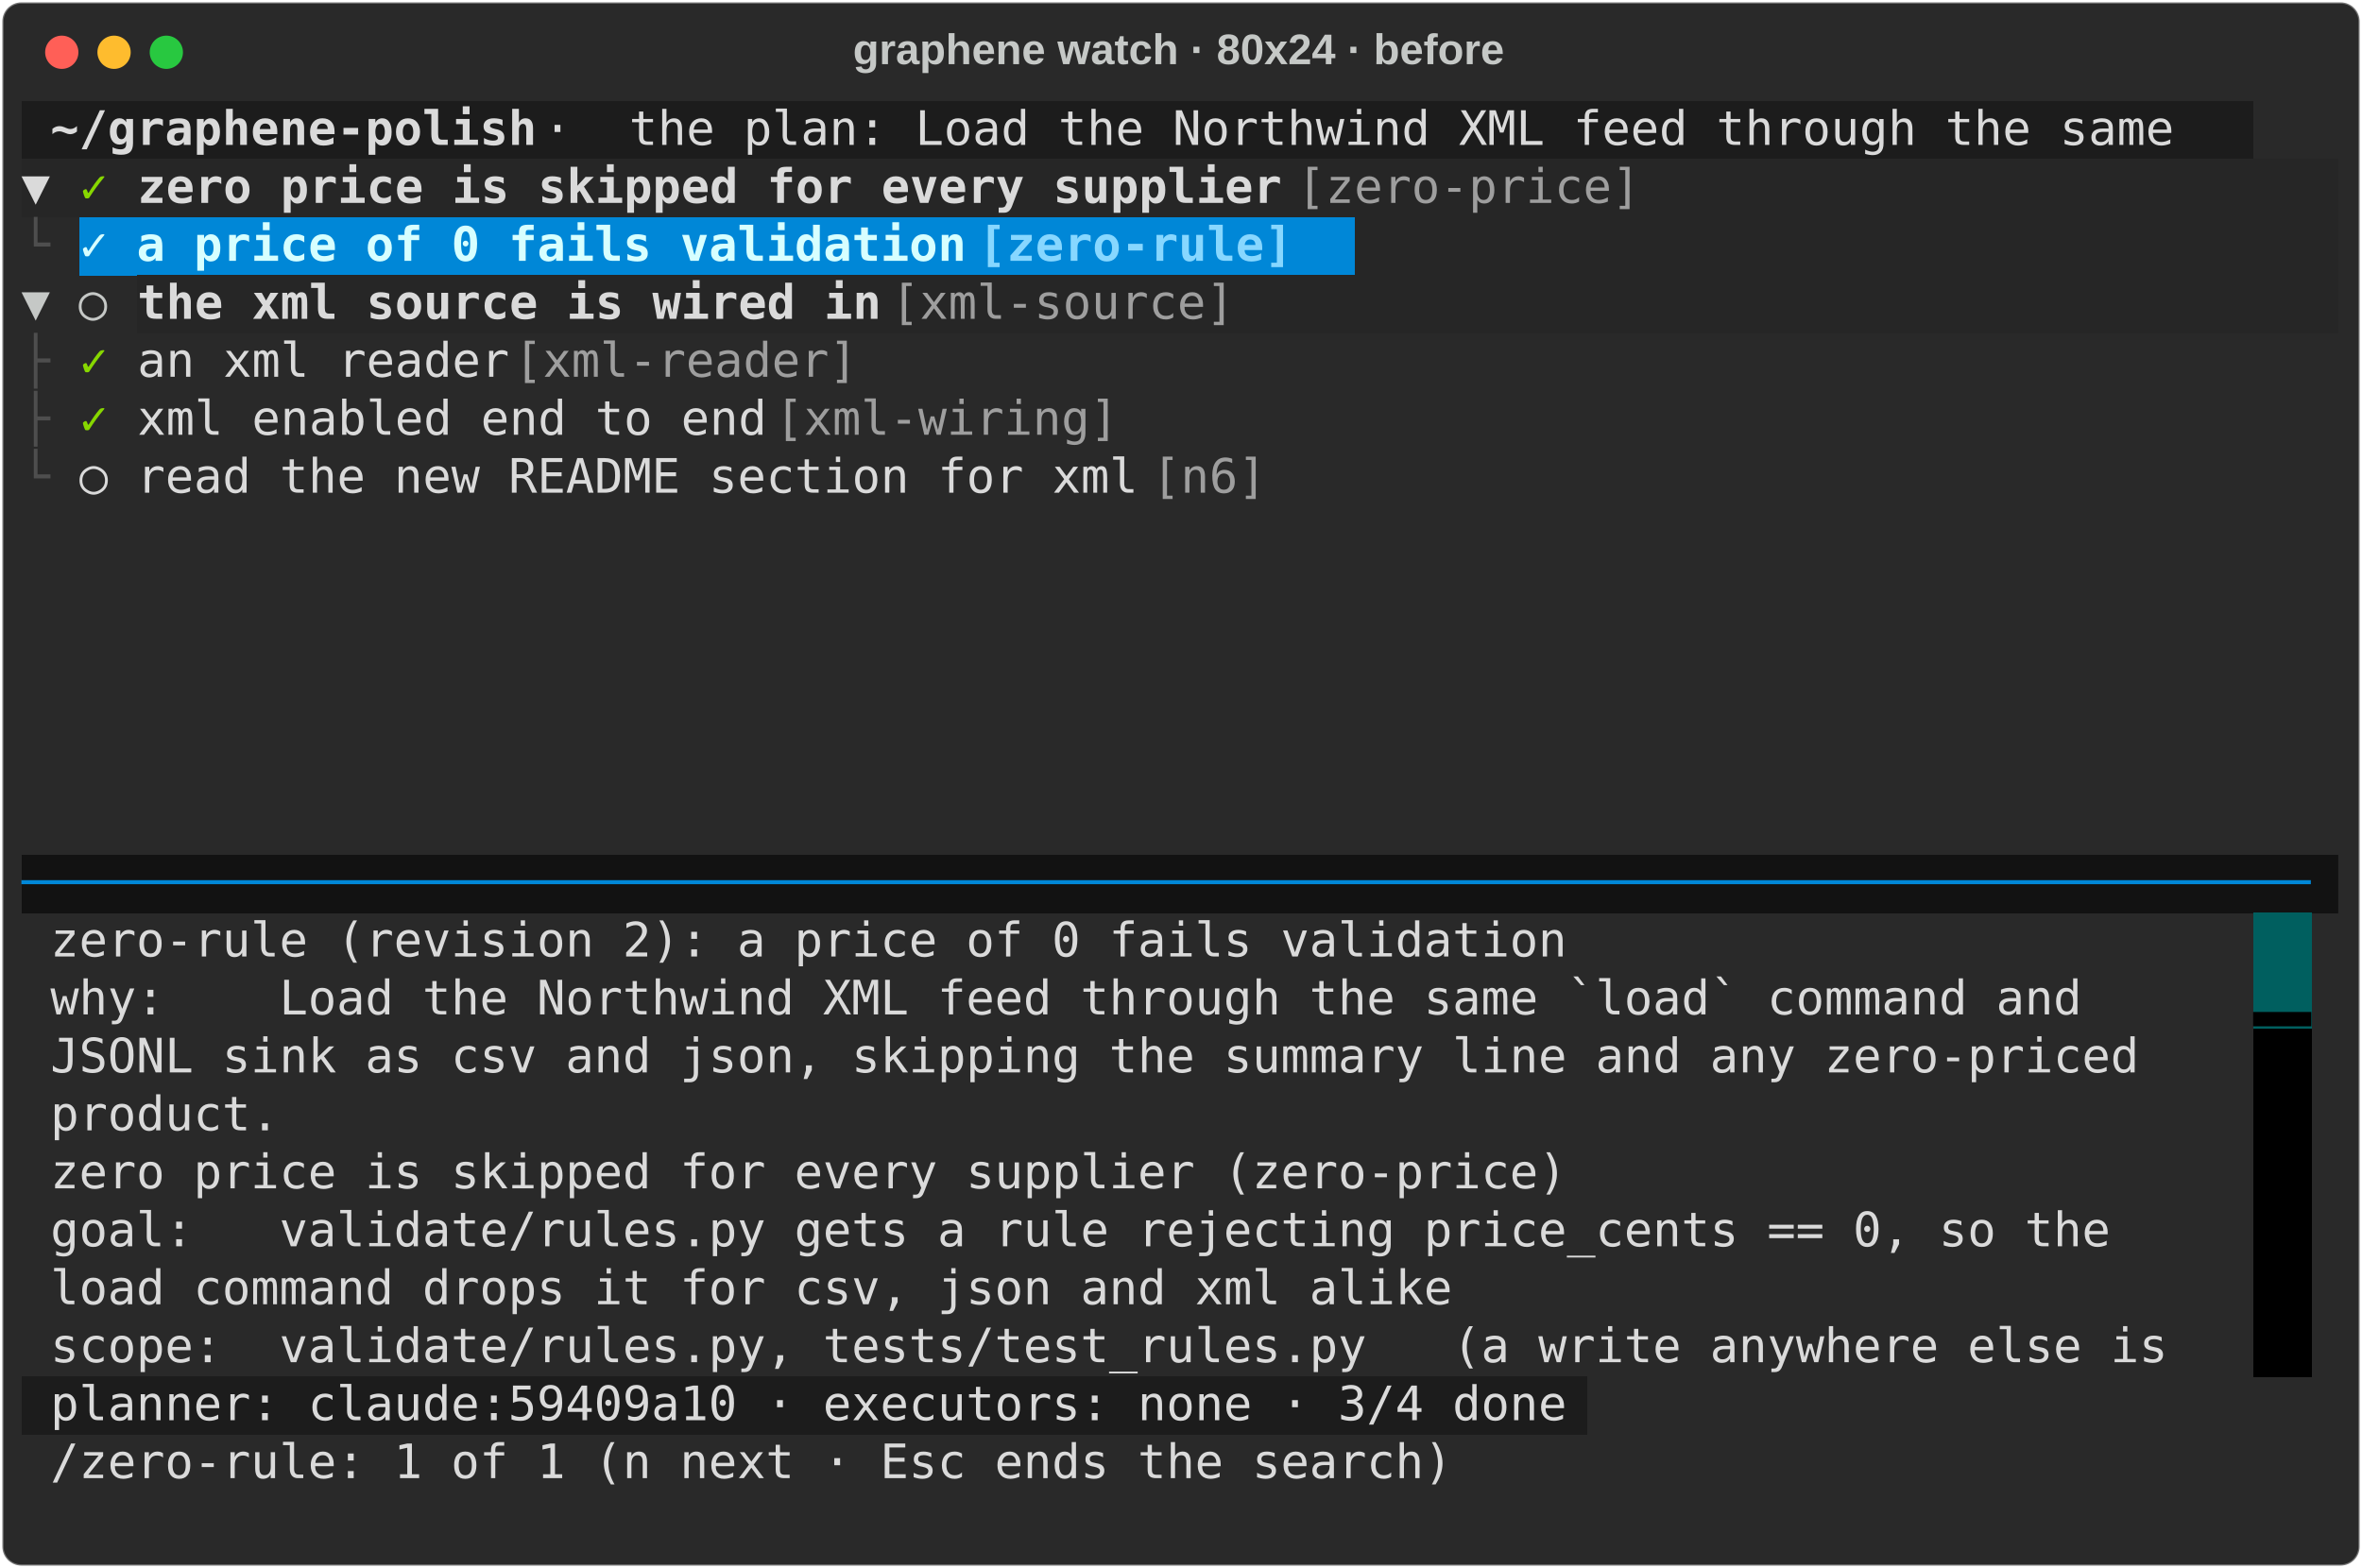
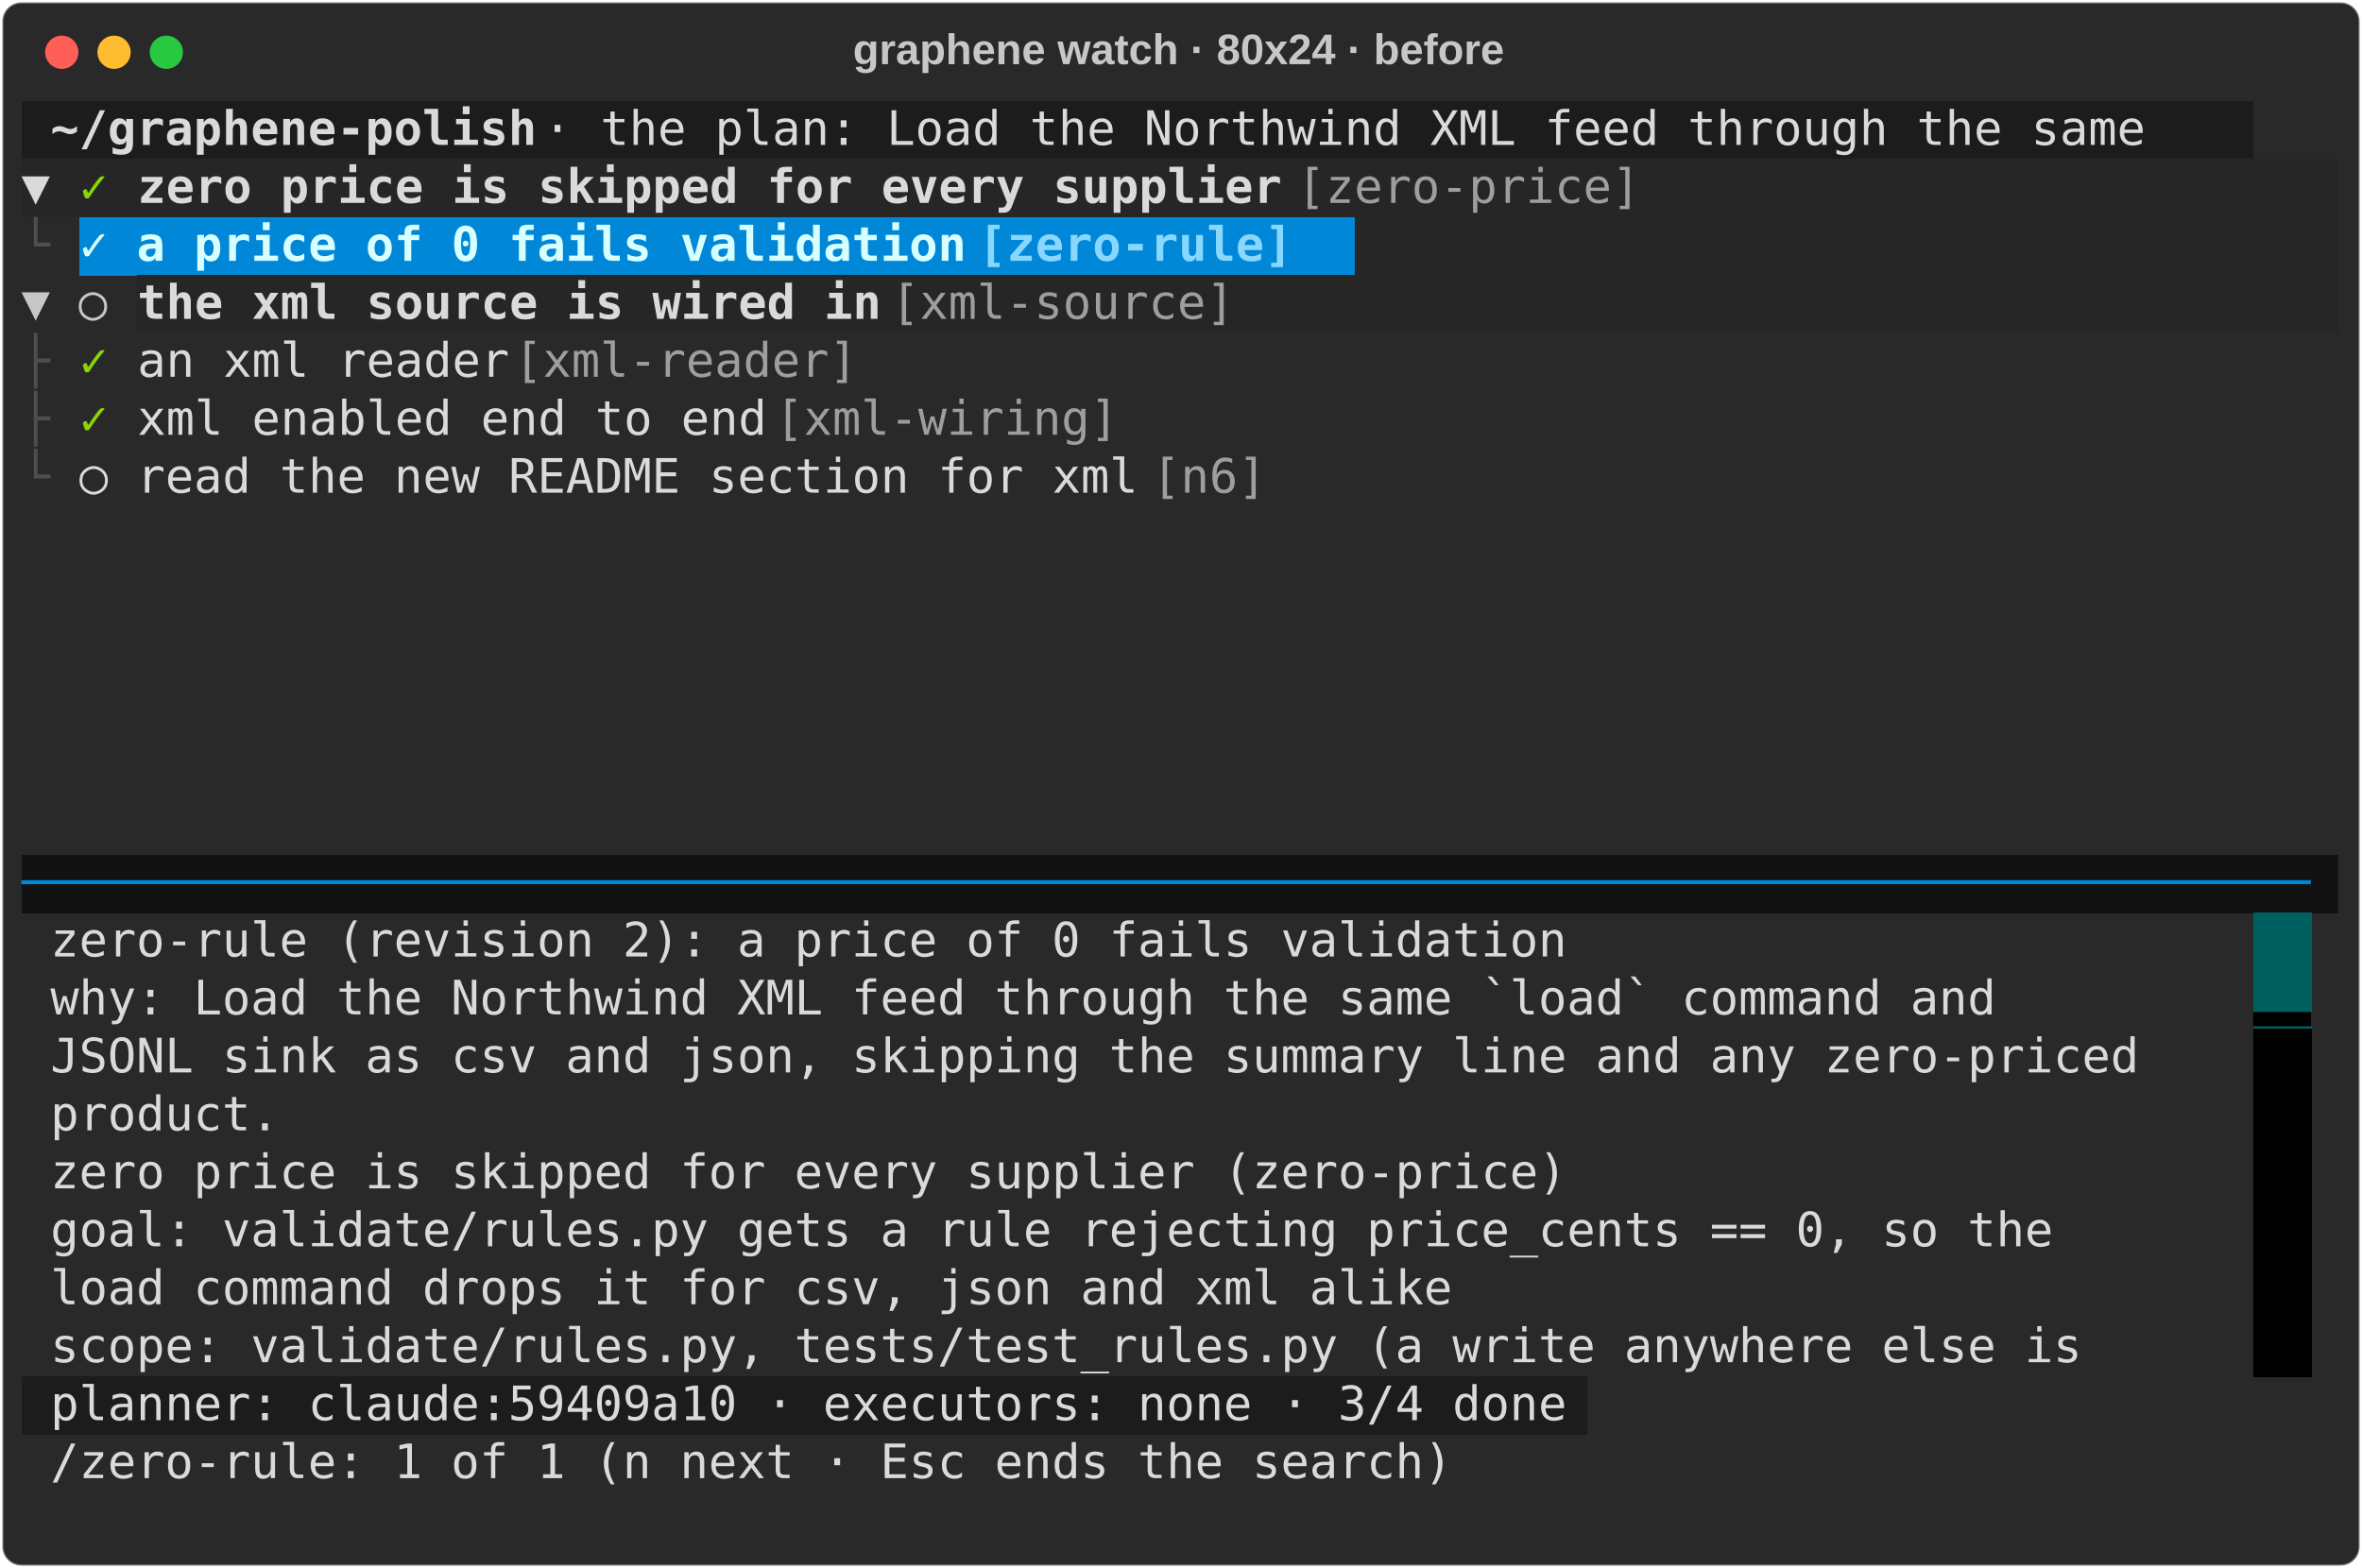
- <svg xmlns="http://www.w3.org/2000/svg" class="rich-terminal" viewBox="0 0 994 660.0">
-   <style>
- 
-     @font-face {
-         font-family: "Fira Code";
-         src: local("FiraCode-Regular"),
-                 url("https://cdnjs.cloudflare.com/ajax/libs/firacode/6.2.0/woff2/FiraCode-Regular.woff2") format("woff2"),
-                 url("https://cdnjs.cloudflare.com/ajax/libs/firacode/6.2.0/woff/FiraCode-Regular.woff") format("woff");
-         font-style: normal;
-         font-weight: 400;
-     }
-     @font-face {
-         font-family: "Fira Code";
-         src: local("FiraCode-Bold"),
-                 url("https://cdnjs.cloudflare.com/ajax/libs/firacode/6.2.0/woff2/FiraCode-Bold.woff2") format("woff2"),
-                 url("https://cdnjs.cloudflare.com/ajax/libs/firacode/6.2.0/woff/FiraCode-Bold.woff") format("woff");
-         font-style: bold;
-         font-weight: 700;
-     }
- 
-     .terminal-2277530073-matrix {
-         font-family: Fira Code, monospace;
-         font-size: 20px;
-         line-height: 24.4px;
-         font-variant-east-asian: full-width;
-     }
- 
-     .terminal-2277530073-title {
-         font-size: 18px;
-         font-weight: bold;
-         font-family: arial;
-     }
- 
-     .terminal-2277530073-r1 { fill: #c5c8c6 }
- .terminal-2277530073-r2 { fill: #dadada;font-weight: bold }
- .terminal-2277530073-r3 { fill: #dadada }
- .terminal-2277530073-r4 { fill: #87d700 }
- .terminal-2277530073-r5 { fill: #9e9e9e }
- .terminal-2277530073-r6 { fill: #4e4e4e }
- .terminal-2277530073-r7 { fill: #d7ffff;font-weight: bold }
- .terminal-2277530073-r8 { fill: #87d7ff;font-weight: bold }
- .terminal-2277530073-r9 { fill: #0087d7 }
- .terminal-2277530073-r10 { fill: #121212 }
- .terminal-2277530073-r11 { fill: #000000 }
-     </style>
+ <svg xmlns="http://www.w3.org/2000/svg" class="rich-terminal" viewBox="0 0 994 660">
+   <style>@font-face{font-family:"Fira Code";src:local("FiraCode-Regular"),url(https://cdnjs.cloudflare.com/ajax/libs/firacode/6.2.0/woff2/FiraCode-Regular.woff2) format("woff2"),url(https://cdnjs.cloudflare.com/ajax/libs/firacode/6.2.0/woff/FiraCode-Regular.woff) format("woff");font-style:normal;font-weight:400}@font-face{font-family:"Fira Code";src:local("FiraCode-Bold"),url(https://cdnjs.cloudflare.com/ajax/libs/firacode/6.2.0/woff2/FiraCode-Bold.woff2) format("woff2"),url(https://cdnjs.cloudflare.com/ajax/libs/firacode/6.2.0/woff/FiraCode-Bold.woff) format("woff");font-style:bold;font-weight:700}.terminal-2277530073-matrix{font-family:Fira Code,monospace;font-size:20px;line-height:24.4px;font-variant-east-asian:full-width}.terminal-2277530073-title{font-size:18px;font-weight:700;font-family:arial}.terminal-2277530073-r1{fill:#c5c8c6}.terminal-2277530073-r2{fill:#dadada;font-weight:700}.terminal-2277530073-r3{fill:#dadada}.terminal-2277530073-r4{fill:#87d700}.terminal-2277530073-r5{fill:#9e9e9e}.terminal-2277530073-r6{fill:#4e4e4e}.terminal-2277530073-r7{fill:#d7ffff;font-weight:700}.terminal-2277530073-r8{fill:#87d7ff;font-weight:700}.terminal-2277530073-r9{fill:#0087d7}.terminal-2277530073-r11{fill:#000}</style>
  <defs>
    <clipPath id="terminal-2277530073-clip-terminal">
-       <rect x="0" y="0" width="975.0" height="609.0" />
+       <rect width="975" height="609" x="0" y="0" />
    </clipPath>
    <clipPath id="terminal-2277530073-line-0">
-       <rect x="0" y="1.5" width="976" height="24.65" />
+       <rect width="976" height="24.65" x="0" y="1.5" />
    </clipPath>
    <clipPath id="terminal-2277530073-line-1">
-       <rect x="0" y="25.9" width="976" height="24.65" />
+       <rect width="976" height="24.65" x="0" y="25.9" />
    </clipPath>
    <clipPath id="terminal-2277530073-line-2">
-       <rect x="0" y="50.3" width="976" height="24.65" />
+       <rect width="976" height="24.65" x="0" y="50.3" />
    </clipPath>
    <clipPath id="terminal-2277530073-line-3">
-       <rect x="0" y="74.7" width="976" height="24.65" />
+       <rect width="976" height="24.65" x="0" y="74.7" />
    </clipPath>
    <clipPath id="terminal-2277530073-line-4">
-       <rect x="0" y="99.1" width="976" height="24.65" />
+       <rect width="976" height="24.65" x="0" y="99.1" />
    </clipPath>
    <clipPath id="terminal-2277530073-line-5">
-       <rect x="0" y="123.5" width="976" height="24.65" />
+       <rect width="976" height="24.65" x="0" y="123.5" />
    </clipPath>
    <clipPath id="terminal-2277530073-line-6">
-       <rect x="0" y="147.9" width="976" height="24.65" />
+       <rect width="976" height="24.65" x="0" y="147.9" />
    </clipPath>
    <clipPath id="terminal-2277530073-line-7">
-       <rect x="0" y="172.3" width="976" height="24.65" />
+       <rect width="976" height="24.65" x="0" y="172.3" />
    </clipPath>
    <clipPath id="terminal-2277530073-line-8">
-       <rect x="0" y="196.7" width="976" height="24.65" />
+       <rect width="976" height="24.65" x="0" y="196.7" />
    </clipPath>
    <clipPath id="terminal-2277530073-line-9">
-       <rect x="0" y="221.1" width="976" height="24.65" />
+       <rect width="976" height="24.65" x="0" y="221.1" />
    </clipPath>
    <clipPath id="terminal-2277530073-line-10">
-       <rect x="0" y="245.5" width="976" height="24.65" />
+       <rect width="976" height="24.65" x="0" y="245.5" />
    </clipPath>
    <clipPath id="terminal-2277530073-line-11">
-       <rect x="0" y="269.9" width="976" height="24.65" />
+       <rect width="976" height="24.65" x="0" y="269.9" />
    </clipPath>
    <clipPath id="terminal-2277530073-line-12">
-       <rect x="0" y="294.3" width="976" height="24.65" />
+       <rect width="976" height="24.65" x="0" y="294.3" />
    </clipPath>
    <clipPath id="terminal-2277530073-line-13">
-       <rect x="0" y="318.7" width="976" height="24.65" />
+       <rect width="976" height="24.65" x="0" y="318.7" />
    </clipPath>
    <clipPath id="terminal-2277530073-line-14">
-       <rect x="0" y="343.1" width="976" height="24.65" />
+       <rect width="976" height="24.65" x="0" y="343.1" />
    </clipPath>
    <clipPath id="terminal-2277530073-line-15">
-       <rect x="0" y="367.5" width="976" height="24.65" />
+       <rect width="976" height="24.65" x="0" y="367.5" />
    </clipPath>
    <clipPath id="terminal-2277530073-line-16">
-       <rect x="0" y="391.9" width="976" height="24.65" />
+       <rect width="976" height="24.65" x="0" y="391.9" />
    </clipPath>
    <clipPath id="terminal-2277530073-line-17">
-       <rect x="0" y="416.3" width="976" height="24.65" />
+       <rect width="976" height="24.65" x="0" y="416.3" />
    </clipPath>
    <clipPath id="terminal-2277530073-line-18">
-       <rect x="0" y="440.7" width="976" height="24.65" />
+       <rect width="976" height="24.65" x="0" y="440.7" />
    </clipPath>
    <clipPath id="terminal-2277530073-line-19">
-       <rect x="0" y="465.1" width="976" height="24.65" />
+       <rect width="976" height="24.65" x="0" y="465.1" />
    </clipPath>
    <clipPath id="terminal-2277530073-line-20">
-       <rect x="0" y="489.5" width="976" height="24.65" />
+       <rect width="976" height="24.65" x="0" y="489.5" />
    </clipPath>
    <clipPath id="terminal-2277530073-line-21">
-       <rect x="0" y="513.9" width="976" height="24.65" />
+       <rect width="976" height="24.65" x="0" y="513.9" />
    </clipPath>
    <clipPath id="terminal-2277530073-line-22">
-       <rect x="0" y="538.3" width="976" height="24.65" />
+       <rect width="976" height="24.65" x="0" y="538.3" />
    </clipPath>
    <clipPath id="terminal-2277530073-line-23">
-       <rect x="0" y="562.7" width="976" height="24.65" />
+       <rect width="976" height="24.65" x="0" y="562.7" />
    </clipPath>
  </defs>
-   <rect fill="#292929" stroke="rgba(255,255,255,0.35)" stroke-width="1" x="1" y="1" width="992" height="658" rx="8" />
-   <text class="terminal-2277530073-title" fill="#c5c8c6" text-anchor="middle" x="496" y="27">graphene watch · 80x24 · before</text>
+   <rect width="992" height="658" x="1" y="1" fill="#292929" stroke="rgba(255,255,255,0.35)" stroke-width="1" rx="8" />
+   <text x="496" y="27" fill="#c5c8c6" class="terminal-2277530073-title" text-anchor="middle">graphene watch · 80x24 · before</text>
  <g transform="translate(26,22)">
    <circle cx="0" cy="0" r="7" fill="#ff5f57" />
    <circle cx="22" cy="0" r="7" fill="#febc2e" />
    <circle cx="44" cy="0" r="7" fill="#28c840" />
  </g>
-   <g transform="translate(9, 41)" clip-path="url(#terminal-2277530073-clip-terminal)">
-     <rect fill="#1c1c1c" x="0" y="1.5" width="12.2" height="24.65" shape-rendering="crispEdges" />
-     <rect fill="#1c1c1c" x="12.2" y="1.5" width="207.4" height="24.65" shape-rendering="crispEdges" />
-     <rect fill="#1c1c1c" x="219.6" y="1.5" width="719.8" height="24.65" shape-rendering="crispEdges" />
-     <rect fill="#262626" x="0" y="25.9" width="24.4" height="24.65" shape-rendering="crispEdges" />
-     <rect fill="#262626" x="24.4" y="25.9" width="24.4" height="24.65" shape-rendering="crispEdges" />
-     <rect fill="#262626" x="48.8" y="25.9" width="488" height="24.65" shape-rendering="crispEdges" />
-     <rect fill="#262626" x="536.8" y="25.9" width="170.8" height="24.65" shape-rendering="crispEdges" />
-     <rect fill="#262626" x="707.6" y="25.9" width="268.4" height="24.65" shape-rendering="crispEdges" />
-     <rect fill="#0087d7" x="24.4" y="50.3" width="378.2" height="24.65" shape-rendering="crispEdges" />
-     <rect fill="#0087d7" x="402.6" y="50.3" width="158.6" height="24.65" shape-rendering="crispEdges" />
-     <rect fill="#262626" x="561.2" y="50.3" width="414.8" height="24.65" shape-rendering="crispEdges" />
-     <rect fill="#262626" x="48.8" y="74.7" width="317.2" height="24.65" shape-rendering="crispEdges" />
-     <rect fill="#262626" x="366" y="74.7" width="170.8" height="24.65" shape-rendering="crispEdges" />
-     <rect fill="#262626" x="536.8" y="74.7" width="439.2" height="24.65" shape-rendering="crispEdges" />
-     <rect fill="#121212" x="0" y="318.7" width="976" height="24.65" shape-rendering="crispEdges" />
-     <rect fill="#005f5f" x="939.4" y="343.1" width="24.4" height="24.65" shape-rendering="crispEdges" />
-     <rect fill="#005f5f" x="939.4" y="367.5" width="24.4" height="24.65" shape-rendering="crispEdges" />
-     <rect fill="#000000" x="939.4" y="391.9" width="24.4" height="24.65" shape-rendering="crispEdges" />
-     <rect fill="#000000" x="939.4" y="416.3" width="24.4" height="24.65" shape-rendering="crispEdges" />
-     <rect fill="#000000" x="939.4" y="440.7" width="24.4" height="24.65" shape-rendering="crispEdges" />
-     <rect fill="#000000" x="939.4" y="465.1" width="24.4" height="24.65" shape-rendering="crispEdges" />
-     <rect fill="#000000" x="939.4" y="489.5" width="24.4" height="24.65" shape-rendering="crispEdges" />
-     <rect fill="#000000" x="939.4" y="513.9" width="24.4" height="24.65" shape-rendering="crispEdges" />
-     <rect fill="#1c1c1c" x="0" y="538.3" width="12.2" height="24.65" shape-rendering="crispEdges" />
-     <rect fill="#1c1c1c" x="12.2" y="538.3" width="646.6" height="24.65" shape-rendering="crispEdges" />
+   <g clip-path="url(#terminal-2277530073-clip-terminal)" transform="translate(9, 41)">
+     <rect width="12.2" height="24.65" x="0" y="1.5" fill="#1c1c1c" shape-rendering="crispEdges" />
+     <rect width="207.4" height="24.65" x="12.2" y="1.5" fill="#1c1c1c" shape-rendering="crispEdges" />
+     <rect width="719.8" height="24.65" x="219.6" y="1.5" fill="#1c1c1c" shape-rendering="crispEdges" />
+     <rect width="24.4" height="24.65" x="0" y="25.9" fill="#262626" shape-rendering="crispEdges" />
+     <rect width="24.4" height="24.65" x="24.4" y="25.9" fill="#262626" shape-rendering="crispEdges" />
+     <rect width="488" height="24.65" x="48.8" y="25.9" fill="#262626" shape-rendering="crispEdges" />
+     <rect width="170.8" height="24.65" x="536.8" y="25.9" fill="#262626" shape-rendering="crispEdges" />
+     <rect width="268.4" height="24.65" x="707.6" y="25.9" fill="#262626" shape-rendering="crispEdges" />
+     <rect width="378.2" height="24.65" x="24.4" y="50.3" fill="#0087d7" shape-rendering="crispEdges" />
+     <rect width="158.6" height="24.65" x="402.6" y="50.3" fill="#0087d7" shape-rendering="crispEdges" />
+     <rect width="414.8" height="24.65" x="561.2" y="50.3" fill="#262626" shape-rendering="crispEdges" />
+     <rect width="317.2" height="24.65" x="48.8" y="74.7" fill="#262626" shape-rendering="crispEdges" />
+     <rect width="170.8" height="24.65" x="366" y="74.7" fill="#262626" shape-rendering="crispEdges" />
+     <rect width="439.2" height="24.65" x="536.8" y="74.7" fill="#262626" shape-rendering="crispEdges" />
+     <rect width="976" height="24.65" x="0" y="318.7" fill="#121212" shape-rendering="crispEdges" />
+     <rect width="24.4" height="24.65" x="939.4" y="343.1" fill="#005f5f" shape-rendering="crispEdges" />
+     <rect width="24.4" height="24.65" x="939.4" y="367.5" fill="#005f5f" shape-rendering="crispEdges" />
+     <rect width="24.4" height="24.65" x="939.4" y="391.9" fill="#000" shape-rendering="crispEdges" />
+     <rect width="24.4" height="24.65" x="939.4" y="416.3" fill="#000" shape-rendering="crispEdges" />
+     <rect width="24.4" height="24.65" x="939.4" y="440.7" fill="#000" shape-rendering="crispEdges" />
+     <rect width="24.4" height="24.65" x="939.4" y="465.1" fill="#000" shape-rendering="crispEdges" />
+     <rect width="24.4" height="24.65" x="939.4" y="489.5" fill="#000" shape-rendering="crispEdges" />
+     <rect width="24.4" height="24.65" x="939.4" y="513.9" fill="#000" shape-rendering="crispEdges" />
+     <rect width="12.2" height="24.65" x="0" y="538.3" fill="#1c1c1c" shape-rendering="crispEdges" />
+     <rect width="646.6" height="24.65" x="12.2" y="538.3" fill="#1c1c1c" shape-rendering="crispEdges" />
    <g class="terminal-2277530073-matrix">
-       <text class="terminal-2277530073-r2" x="12.2" y="20" textLength="207.4" clip-path="url(#terminal-2277530073-line-0)">~/graphene-polish</text>
-       <text class="terminal-2277530073-r3" x="219.6" y="20" textLength="719.8" clip-path="url(#terminal-2277530073-line-0)">  ·  the plan: Load the Northwind XML feed through the same</text>
-       <text class="terminal-2277530073-r1" x="976" y="20" textLength="12.2" clip-path="url(#terminal-2277530073-line-0)">
- </text>
-       <text class="terminal-2277530073-r3" x="0" y="44.4" textLength="24.4" clip-path="url(#terminal-2277530073-line-1)">▼ </text>
-       <text class="terminal-2277530073-r4" x="24.4" y="44.4" textLength="24.4" clip-path="url(#terminal-2277530073-line-1)">✓ </text>
-       <text class="terminal-2277530073-r2" x="48.8" y="44.4" textLength="488" clip-path="url(#terminal-2277530073-line-1)">zero price is skipped for every supplier</text>
-       <text class="terminal-2277530073-r5" x="536.8" y="44.4" textLength="170.8" clip-path="url(#terminal-2277530073-line-1)">  [zero-price]</text>
-       <text class="terminal-2277530073-r1" x="976" y="44.4" textLength="12.2" clip-path="url(#terminal-2277530073-line-1)">
- </text>
-       <text class="terminal-2277530073-r6" x="0" y="68.8" textLength="24.4" clip-path="url(#terminal-2277530073-line-2)">└ </text>
-       <text class="terminal-2277530073-r7" x="24.4" y="68.8" textLength="378.2" clip-path="url(#terminal-2277530073-line-2)">✓ a price of 0 fails validation</text>
-       <text class="terminal-2277530073-r8" x="402.6" y="68.8" textLength="158.6" clip-path="url(#terminal-2277530073-line-2)">  [zero-rule]</text>
-       <text class="terminal-2277530073-r1" x="976" y="68.8" textLength="12.2" clip-path="url(#terminal-2277530073-line-2)">
- </text>
-       <text class="terminal-2277530073-r1" x="0" y="93.2" textLength="48.8" clip-path="url(#terminal-2277530073-line-3)">▼ ○ </text>
-       <text class="terminal-2277530073-r2" x="48.8" y="93.2" textLength="317.2" clip-path="url(#terminal-2277530073-line-3)">the xml source is wired in</text>
-       <text class="terminal-2277530073-r5" x="366" y="93.2" textLength="170.8" clip-path="url(#terminal-2277530073-line-3)">  [xml-source]</text>
-       <text class="terminal-2277530073-r1" x="976" y="93.2" textLength="12.2" clip-path="url(#terminal-2277530073-line-3)">
- </text>
-       <text class="terminal-2277530073-r6" x="0" y="117.6" textLength="24.4" clip-path="url(#terminal-2277530073-line-4)">├ </text>
-       <text class="terminal-2277530073-r4" x="24.4" y="117.6" textLength="24.4" clip-path="url(#terminal-2277530073-line-4)">✓ </text>
-       <text class="terminal-2277530073-r3" x="48.8" y="117.6" textLength="158.6" clip-path="url(#terminal-2277530073-line-4)">an xml reader</text>
-       <text class="terminal-2277530073-r5" x="207.4" y="117.6" textLength="170.8" clip-path="url(#terminal-2277530073-line-4)">  [xml-reader]</text>
-       <text class="terminal-2277530073-r1" x="976" y="117.6" textLength="12.2" clip-path="url(#terminal-2277530073-line-4)">
- </text>
-       <text class="terminal-2277530073-r6" x="0" y="142" textLength="24.4" clip-path="url(#terminal-2277530073-line-5)">├ </text>
-       <text class="terminal-2277530073-r4" x="24.4" y="142" textLength="24.4" clip-path="url(#terminal-2277530073-line-5)">✓ </text>
-       <text class="terminal-2277530073-r3" x="48.8" y="142" textLength="268.4" clip-path="url(#terminal-2277530073-line-5)">xml enabled end to end</text>
-       <text class="terminal-2277530073-r5" x="317.2" y="142" textLength="170.8" clip-path="url(#terminal-2277530073-line-5)">  [xml-wiring]</text>
-       <text class="terminal-2277530073-r1" x="976" y="142" textLength="12.2" clip-path="url(#terminal-2277530073-line-5)">
- </text>
-       <text class="terminal-2277530073-r6" x="0" y="166.4" textLength="24.4" clip-path="url(#terminal-2277530073-line-6)">└ </text>
-       <text class="terminal-2277530073-r3" x="24.4" y="166.4" textLength="451.4" clip-path="url(#terminal-2277530073-line-6)">○ read the new README section for xml</text>
-       <text class="terminal-2277530073-r5" x="475.8" y="166.4" textLength="73.2" clip-path="url(#terminal-2277530073-line-6)">  [n6]</text>
-       <text class="terminal-2277530073-r1" x="976" y="166.4" textLength="12.2" clip-path="url(#terminal-2277530073-line-6)">
- </text>
-       <text class="terminal-2277530073-r1" x="976" y="190.8" textLength="12.2" clip-path="url(#terminal-2277530073-line-7)">
- </text>
-       <text class="terminal-2277530073-r1" x="976" y="215.2" textLength="12.2" clip-path="url(#terminal-2277530073-line-8)">
- </text>
-       <text class="terminal-2277530073-r1" x="976" y="239.6" textLength="12.2" clip-path="url(#terminal-2277530073-line-9)">
- </text>
-       <text class="terminal-2277530073-r1" x="976" y="264" textLength="12.2" clip-path="url(#terminal-2277530073-line-10)">
- </text>
-       <text class="terminal-2277530073-r1" x="976" y="288.4" textLength="12.2" clip-path="url(#terminal-2277530073-line-11)">
- </text>
-       <text class="terminal-2277530073-r1" x="976" y="312.8" textLength="12.2" clip-path="url(#terminal-2277530073-line-12)">
- </text>
-       <text class="terminal-2277530073-r9" x="0" y="337.2" textLength="976" clip-path="url(#terminal-2277530073-line-13)">────────────────────────────────────────────────────────────────────────────────</text>
-       <text class="terminal-2277530073-r1" x="976" y="337.2" textLength="12.2" clip-path="url(#terminal-2277530073-line-13)">
- </text>
-       <text class="terminal-2277530073-r3" x="12.2" y="361.6" textLength="646.6" clip-path="url(#terminal-2277530073-line-14)">zero-rule (revision 2): a price of 0 fails validation</text>
-       <text class="terminal-2277530073-r1" x="976" y="361.6" textLength="12.2" clip-path="url(#terminal-2277530073-line-14)">
- </text>
-       <text class="terminal-2277530073-r3" x="12.2" y="386" textLength="890.6" clip-path="url(#terminal-2277530073-line-15)">  why:    Load the Northwind XML feed through the same `load` command and</text>
-       <text class="terminal-2277530073-r11" x="939.4" y="386" textLength="24.4" clip-path="url(#terminal-2277530073-line-15)">▂▂</text>
-       <text class="terminal-2277530073-r1" x="976" y="386" textLength="12.2" clip-path="url(#terminal-2277530073-line-15)">
- </text>
-       <text class="terminal-2277530073-r3" x="12.2" y="410.4" textLength="890.6" clip-path="url(#terminal-2277530073-line-16)">JSONL sink as csv and json, skipping the summary line and any zero-priced</text>
-       <text class="terminal-2277530073-r1" x="976" y="410.4" textLength="12.2" clip-path="url(#terminal-2277530073-line-16)">
- </text>
-       <text class="terminal-2277530073-r3" x="12.2" y="434.8" textLength="97.6" clip-path="url(#terminal-2277530073-line-17)">product.</text>
-       <text class="terminal-2277530073-r1" x="976" y="434.8" textLength="12.2" clip-path="url(#terminal-2277530073-line-17)">
- </text>
-       <text class="terminal-2277530073-r3" x="12.2" y="459.2" textLength="793" clip-path="url(#terminal-2277530073-line-18)">            zero price is skipped for every supplier (zero-price)</text>
-       <text class="terminal-2277530073-r1" x="976" y="459.2" textLength="12.2" clip-path="url(#terminal-2277530073-line-18)">
- </text>
-       <text class="terminal-2277530073-r3" x="12.2" y="483.6" textLength="902.8" clip-path="url(#terminal-2277530073-line-19)">  goal:   validate/rules.py gets a rule rejecting price_cents == 0, so the</text>
-       <text class="terminal-2277530073-r1" x="976" y="483.6" textLength="12.2" clip-path="url(#terminal-2277530073-line-19)">
- </text>
-       <text class="terminal-2277530073-r3" x="12.2" y="508" textLength="597.8" clip-path="url(#terminal-2277530073-line-20)">load command drops it for csv, json and xml alike</text>
-       <text class="terminal-2277530073-r1" x="976" y="508" textLength="12.2" clip-path="url(#terminal-2277530073-line-20)">
- </text>
-       <text class="terminal-2277530073-r3" x="12.2" y="532.4" textLength="927.2" clip-path="url(#terminal-2277530073-line-21)">  scope:  validate/rules.py, tests/test_rules.py   (a write anywhere else is</text>
-       <text class="terminal-2277530073-r1" x="976" y="532.4" textLength="12.2" clip-path="url(#terminal-2277530073-line-21)">
- </text>
-       <text class="terminal-2277530073-r3" x="12.2" y="556.8" textLength="646.6" clip-path="url(#terminal-2277530073-line-22)">planner: claude:59409a10 · executors: none · 3/4 done</text>
-       <text class="terminal-2277530073-r1" x="976" y="556.8" textLength="12.2" clip-path="url(#terminal-2277530073-line-22)">
- </text>
-       <text class="terminal-2277530073-r3" x="12.2" y="581.2" textLength="597.8" clip-path="url(#terminal-2277530073-line-23)">/zero-rule: 1 of 1 (n next · Esc ends the search)</text>
-       <text class="terminal-2277530073-r1" x="976" y="581.2" textLength="12.2" clip-path="url(#terminal-2277530073-line-23)">
- </text>
-       <text class="terminal-2277530073-r1" x="976" y="605.6" textLength="12.2" clip-path="url(#terminal-2277530073-line-24)">
- </text>
+       <text x="12.2" y="20" class="terminal-2277530073-r2" clip-path="url(#terminal-2277530073-line-0)" textLength="207.4">~/graphene-polish</text>
+       <text x="219.6" y="20" class="terminal-2277530073-r3" clip-path="url(#terminal-2277530073-line-0)" textLength="719.8">· the plan: Load the Northwind XML feed through the same</text>
+       <text x="0" y="44.4" class="terminal-2277530073-r3" clip-path="url(#terminal-2277530073-line-1)" textLength="24.4">▼</text>
+       <text x="24.4" y="44.4" class="terminal-2277530073-r4" clip-path="url(#terminal-2277530073-line-1)" textLength="24.4">✓</text>
+       <text x="48.8" y="44.4" class="terminal-2277530073-r2" clip-path="url(#terminal-2277530073-line-1)" textLength="488">zero price is skipped for every supplier</text>
+       <text x="536.8" y="44.4" class="terminal-2277530073-r5" clip-path="url(#terminal-2277530073-line-1)" textLength="170.8">[zero-price]</text>
+       <text x="0" y="68.8" class="terminal-2277530073-r6" clip-path="url(#terminal-2277530073-line-2)" textLength="24.4">└</text>
+       <text x="24.4" y="68.8" class="terminal-2277530073-r7" clip-path="url(#terminal-2277530073-line-2)" textLength="378.2">✓ a price of 0 fails validation</text>
+       <text x="402.6" y="68.8" class="terminal-2277530073-r8" clip-path="url(#terminal-2277530073-line-2)" textLength="158.6">[zero-rule]</text>
+       <text x="0" y="93.2" class="terminal-2277530073-r1" clip-path="url(#terminal-2277530073-line-3)" textLength="48.8">▼ ○</text>
+       <text x="48.8" y="93.2" class="terminal-2277530073-r2" clip-path="url(#terminal-2277530073-line-3)" textLength="317.2">the xml source is wired in</text>
+       <text x="366" y="93.2" class="terminal-2277530073-r5" clip-path="url(#terminal-2277530073-line-3)" textLength="170.8">[xml-source]</text>
+       <text x="0" y="117.6" class="terminal-2277530073-r6" clip-path="url(#terminal-2277530073-line-4)" textLength="24.4">├</text>
+       <text x="24.4" y="117.6" class="terminal-2277530073-r4" clip-path="url(#terminal-2277530073-line-4)" textLength="24.4">✓</text>
+       <text x="48.8" y="117.6" class="terminal-2277530073-r3" clip-path="url(#terminal-2277530073-line-4)" textLength="158.6">an xml reader</text>
+       <text x="207.4" y="117.6" class="terminal-2277530073-r5" clip-path="url(#terminal-2277530073-line-4)" textLength="170.8">[xml-reader]</text>
+       <text x="0" y="142" class="terminal-2277530073-r6" clip-path="url(#terminal-2277530073-line-5)" textLength="24.4">├</text>
+       <text x="24.4" y="142" class="terminal-2277530073-r4" clip-path="url(#terminal-2277530073-line-5)" textLength="24.4">✓</text>
+       <text x="48.8" y="142" class="terminal-2277530073-r3" clip-path="url(#terminal-2277530073-line-5)" textLength="268.4">xml enabled end to end</text>
+       <text x="317.2" y="142" class="terminal-2277530073-r5" clip-path="url(#terminal-2277530073-line-5)" textLength="170.8">[xml-wiring]</text>
+       <text x="0" y="166.4" class="terminal-2277530073-r6" clip-path="url(#terminal-2277530073-line-6)" textLength="24.4">└</text>
+       <text x="24.4" y="166.4" class="terminal-2277530073-r3" clip-path="url(#terminal-2277530073-line-6)" textLength="451.4">○ read the new README section for xml</text>
+       <text x="475.8" y="166.4" class="terminal-2277530073-r5" clip-path="url(#terminal-2277530073-line-6)" textLength="73.2">[n6]</text>
+       <text x="0" y="337.2" class="terminal-2277530073-r9" clip-path="url(#terminal-2277530073-line-13)" textLength="976">────────────────────────────────────────────────────────────────────────────────</text>
+       <text x="12.2" y="361.6" class="terminal-2277530073-r3" clip-path="url(#terminal-2277530073-line-14)" textLength="646.6">zero-rule (revision 2): a price of 0 fails validation</text>
+       <text x="12.2" y="386" class="terminal-2277530073-r3" clip-path="url(#terminal-2277530073-line-15)" textLength="890.6">why: Load the Northwind XML feed through the same `load` command and</text>
+       <text x="939.4" y="386" class="terminal-2277530073-r11" clip-path="url(#terminal-2277530073-line-15)" textLength="24.4">▂▂</text>
+       <text x="12.2" y="410.4" class="terminal-2277530073-r3" clip-path="url(#terminal-2277530073-line-16)" textLength="890.6">JSONL sink as csv and json, skipping the summary line and any zero-priced</text>
+       <text x="12.2" y="434.8" class="terminal-2277530073-r3" clip-path="url(#terminal-2277530073-line-17)" textLength="97.6">product.</text>
+       <text x="12.2" y="459.2" class="terminal-2277530073-r3" clip-path="url(#terminal-2277530073-line-18)" textLength="793">zero price is skipped for every supplier (zero-price)</text>
+       <text x="12.2" y="483.6" class="terminal-2277530073-r3" clip-path="url(#terminal-2277530073-line-19)" textLength="902.8">goal: validate/rules.py gets a rule rejecting price_cents == 0, so the</text>
+       <text x="12.2" y="508" class="terminal-2277530073-r3" clip-path="url(#terminal-2277530073-line-20)" textLength="597.8">load command drops it for csv, json and xml alike</text>
+       <text x="12.2" y="532.4" class="terminal-2277530073-r3" clip-path="url(#terminal-2277530073-line-21)" textLength="927.2">scope: validate/rules.py, tests/test_rules.py (a write anywhere else is</text>
+       <text x="12.2" y="556.8" class="terminal-2277530073-r3" clip-path="url(#terminal-2277530073-line-22)" textLength="646.6">planner: claude:59409a10 · executors: none · 3/4 done</text>
+       <text x="12.2" y="581.2" class="terminal-2277530073-r3" clip-path="url(#terminal-2277530073-line-23)" textLength="597.8">/zero-rule: 1 of 1 (n next · Esc ends the search)</text>
    </g>
  </g>
</svg>
